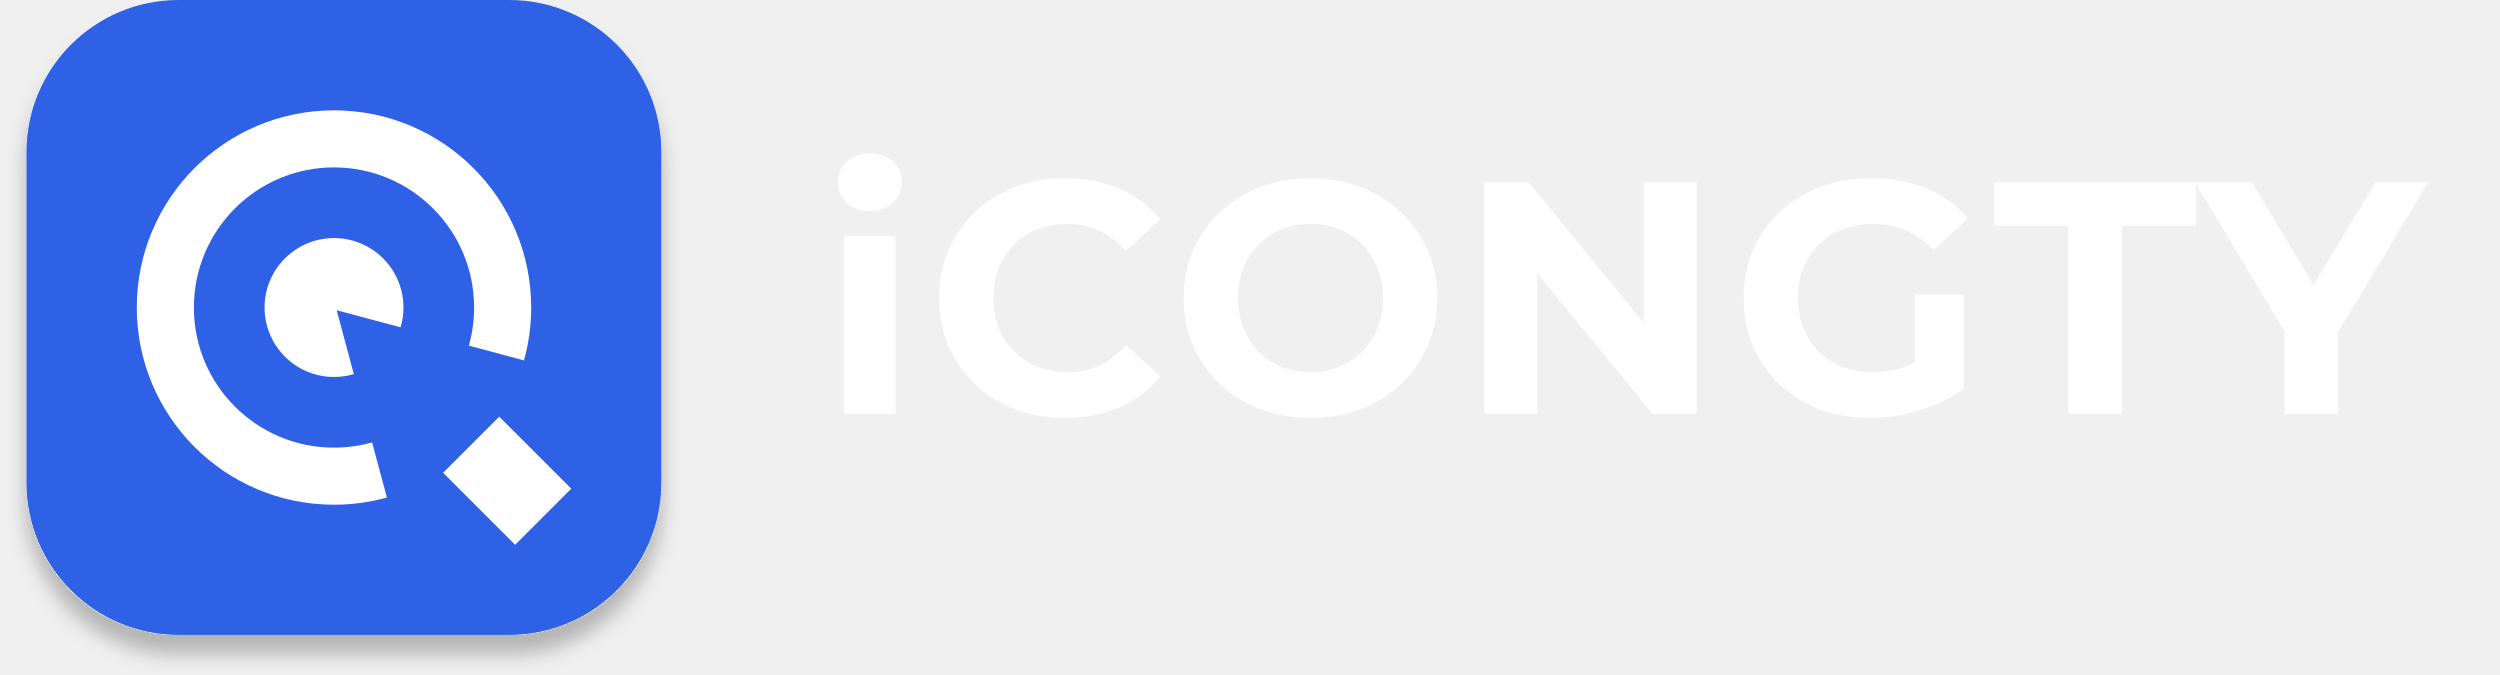
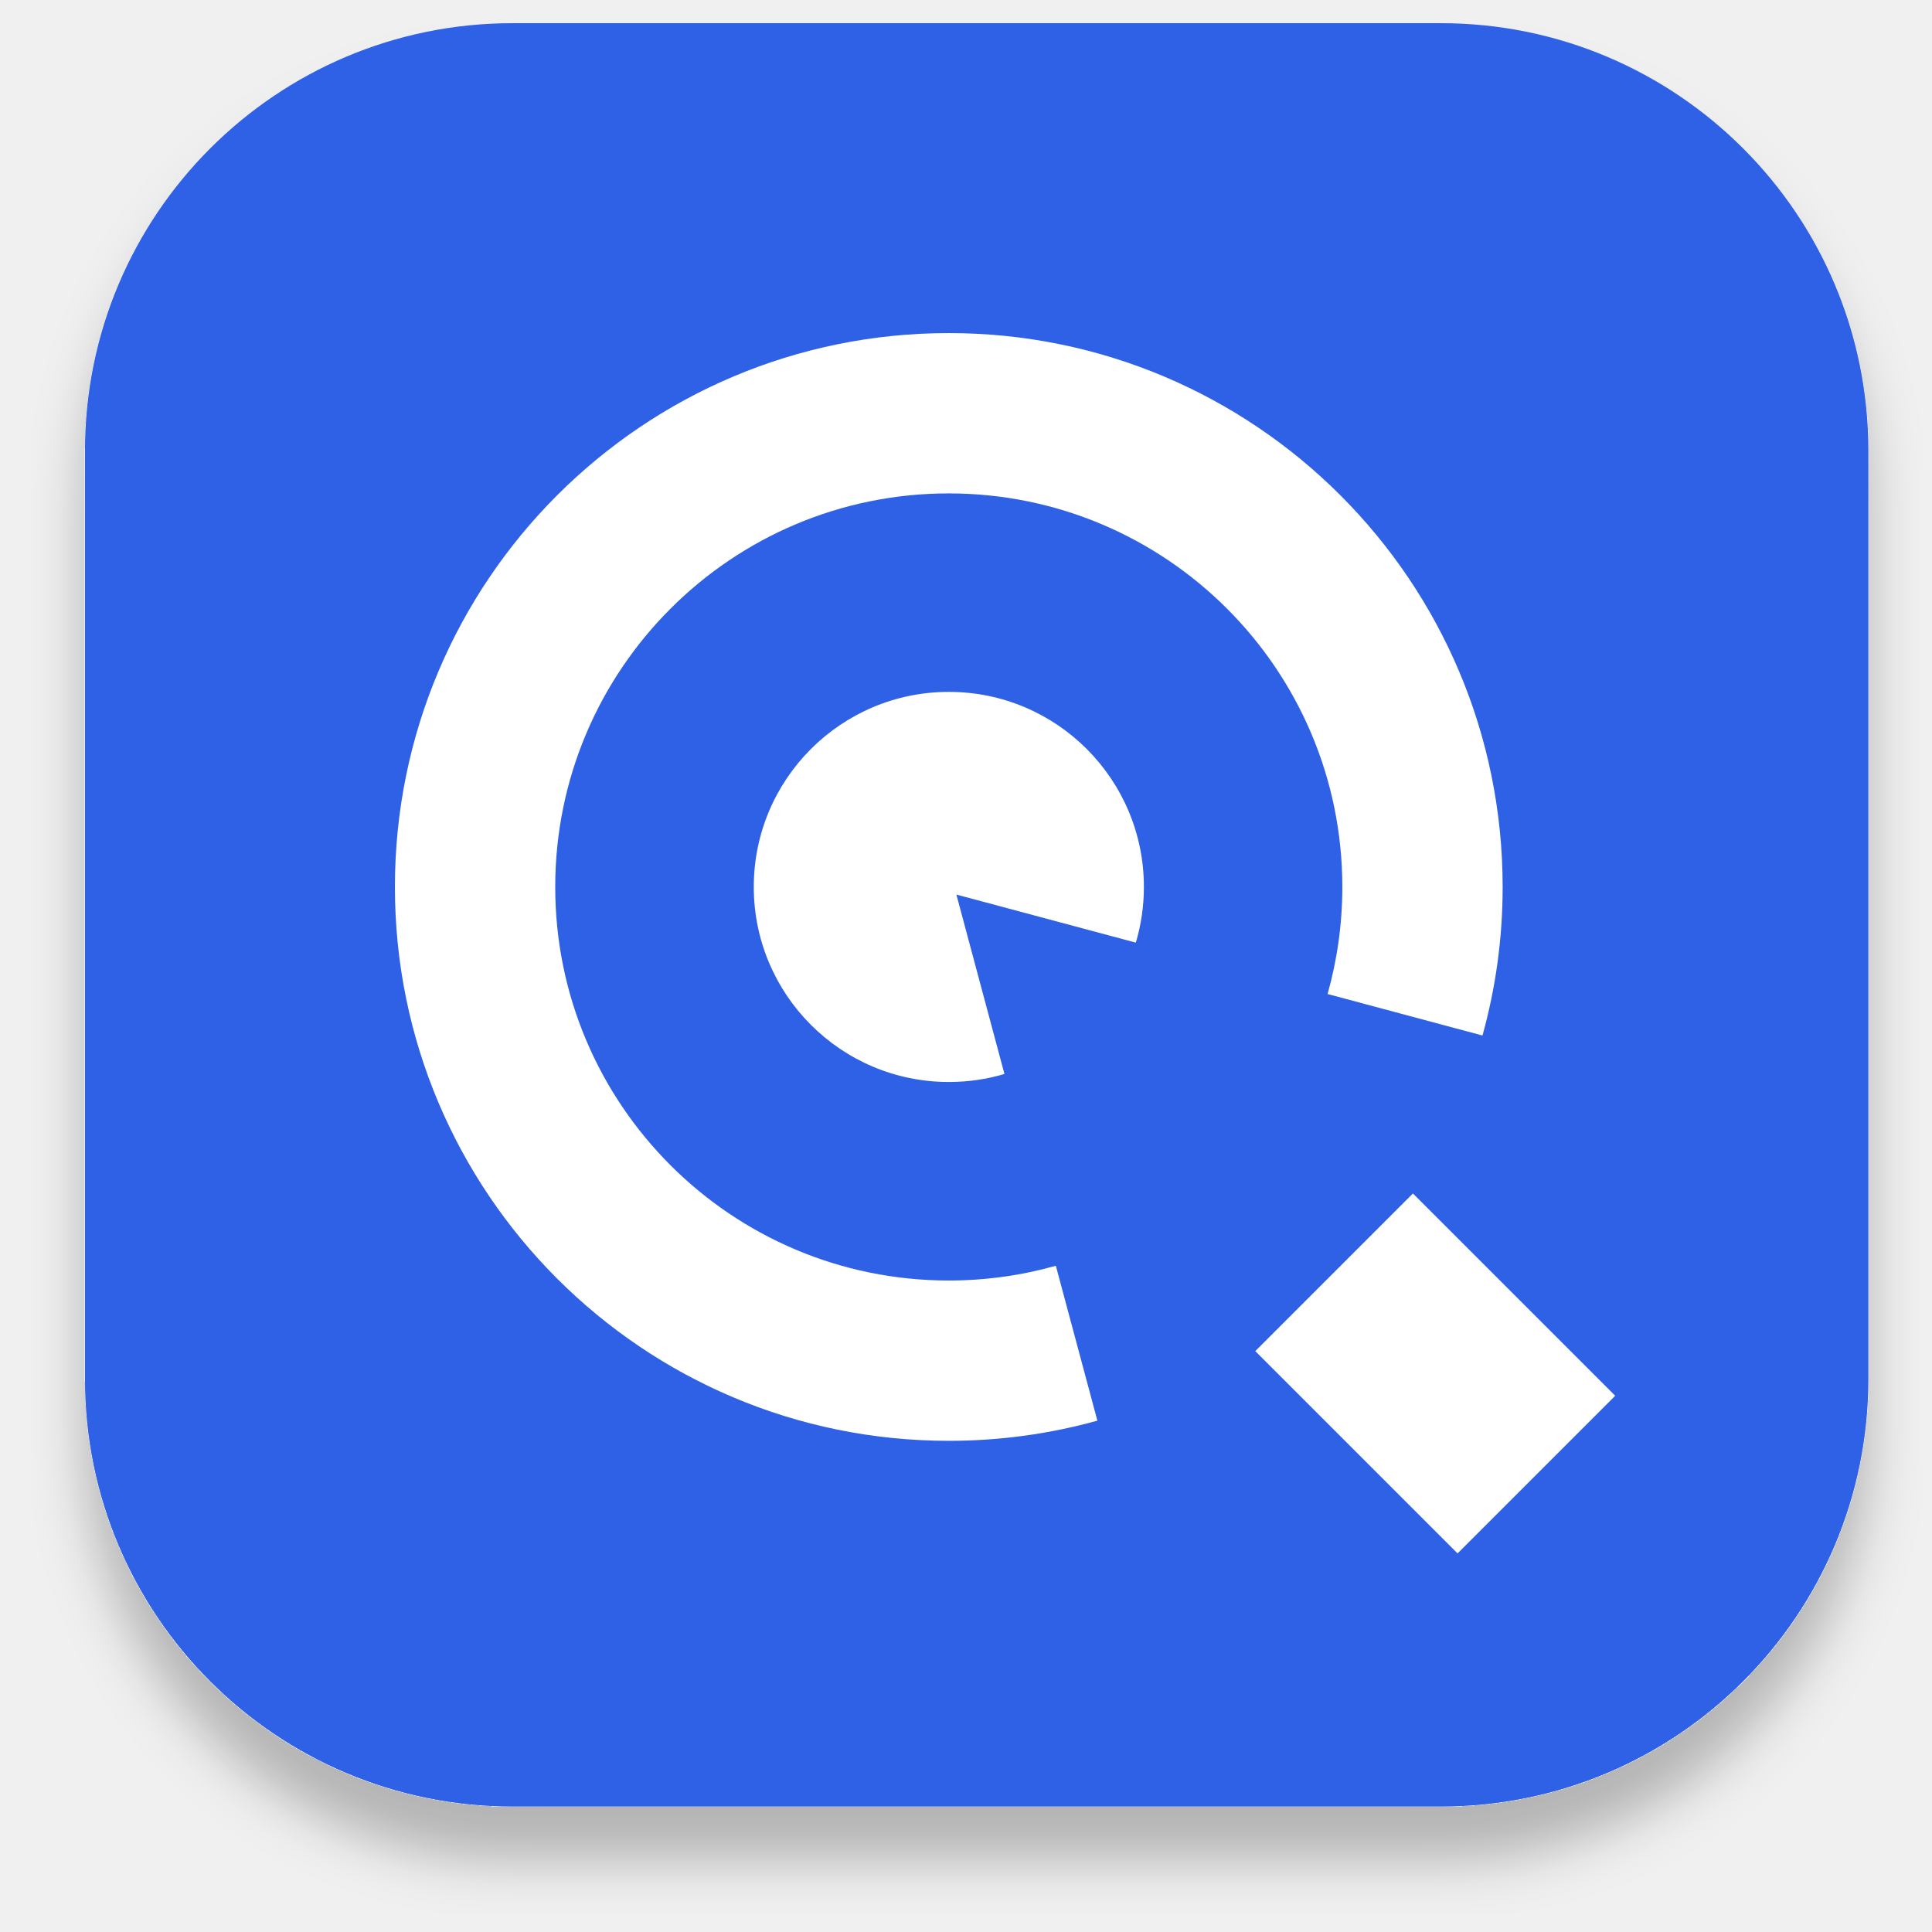
- <svg xmlns="http://www.w3.org/2000/svg" width="189" height="51" viewBox="0 0 189 51" fill="none">
-   <g filter="url(#filter0_d_501_9383)">
-     <rect x="2" width="48" height="48" rx="11.507" fill="#2F61E6" />
+ <svg xmlns="http://www.w3.org/2000/svg" width="52" height="52" viewBox="0 0 52 52" fill="none">
+   <g filter="url(#filter0_d_602_10387)">
+     <rect x="2.287" y="0.624" width="48" height="48" rx="11.507" fill="#2F61E6" />
  </g>
-   <path d="M63.801 31.293V17.829H67.705V31.293H63.801ZM65.753 15.952C65.035 15.952 64.451 15.743 64.001 15.326C63.55 14.909 63.325 14.392 63.325 13.775C63.325 13.158 63.55 12.64 64.001 12.223C64.451 11.806 65.035 11.598 65.753 11.598C66.47 11.598 67.054 11.798 67.505 12.198C67.955 12.582 68.18 13.082 68.18 13.7C68.18 14.35 67.955 14.893 67.505 15.326C67.071 15.743 66.487 15.952 65.753 15.952ZM80.488 31.593C79.136 31.593 77.877 31.376 76.709 30.943C75.558 30.492 74.556 29.858 73.706 29.041C72.855 28.223 72.187 27.264 71.704 26.163C71.236 25.061 71.003 23.852 71.003 22.534C71.003 21.216 71.236 20.006 71.704 18.905C72.187 17.804 72.855 16.845 73.706 16.027C74.573 15.21 75.582 14.584 76.734 14.15C77.885 13.7 79.145 13.475 80.513 13.475C82.031 13.475 83.399 13.741 84.617 14.275C85.852 14.793 86.886 15.56 87.72 16.578L85.117 18.98C84.517 18.296 83.85 17.787 83.115 17.454C82.381 17.103 81.58 16.928 80.713 16.928C79.895 16.928 79.145 17.061 78.46 17.328C77.776 17.595 77.184 17.979 76.684 18.48C76.183 18.98 75.791 19.573 75.507 20.256C75.24 20.941 75.107 21.7 75.107 22.534C75.107 23.368 75.24 24.127 75.507 24.811C75.791 25.495 76.183 26.088 76.684 26.588C77.184 27.089 77.776 27.472 78.46 27.739C79.145 28.006 79.895 28.14 80.713 28.14C81.58 28.14 82.381 27.973 83.115 27.639C83.85 27.289 84.517 26.763 85.117 26.062L87.72 28.465C86.886 29.483 85.852 30.259 84.617 30.792C83.399 31.326 82.023 31.593 80.488 31.593ZM99.101 31.593C97.716 31.593 96.431 31.368 95.247 30.918C94.079 30.467 93.061 29.833 92.194 29.016C91.343 28.198 90.675 27.239 90.192 26.138C89.724 25.037 89.491 23.835 89.491 22.534C89.491 21.233 89.724 20.031 90.192 18.93C90.675 17.829 91.351 16.87 92.219 16.052C93.086 15.235 94.104 14.601 95.272 14.15C96.44 13.7 97.708 13.475 99.076 13.475C100.46 13.475 101.728 13.7 102.88 14.15C104.048 14.601 105.057 15.235 105.908 16.052C106.775 16.87 107.451 17.829 107.935 18.93C108.419 20.015 108.661 21.216 108.661 22.534C108.661 23.835 108.419 25.045 107.935 26.163C107.451 27.264 106.775 28.223 105.908 29.041C105.057 29.841 104.048 30.467 102.88 30.918C101.728 31.368 100.469 31.593 99.101 31.593ZM99.076 28.14C99.86 28.14 100.577 28.006 101.228 27.739C101.895 27.472 102.479 27.089 102.98 26.588C103.48 26.088 103.864 25.495 104.131 24.811C104.415 24.127 104.556 23.368 104.556 22.534C104.556 21.7 104.415 20.941 104.131 20.256C103.864 19.573 103.48 18.98 102.98 18.48C102.496 17.979 101.92 17.595 101.253 17.328C100.586 17.061 99.86 16.928 99.076 16.928C98.291 16.928 97.566 17.061 96.898 17.328C96.248 17.595 95.672 17.979 95.172 18.48C94.671 18.98 94.279 19.573 93.995 20.256C93.728 20.941 93.595 21.7 93.595 22.534C93.595 23.351 93.728 24.11 93.995 24.811C94.279 25.495 94.663 26.088 95.147 26.588C95.647 27.089 96.231 27.472 96.898 27.739C97.566 28.006 98.291 28.14 99.076 28.14ZM112.208 31.293V13.775H115.562L125.897 26.388H124.271V13.775H128.275V31.293H124.946L114.586 18.68H116.212V31.293H112.208ZM141.379 31.593C139.994 31.593 138.718 31.376 137.55 30.943C136.399 30.492 135.389 29.858 134.522 29.041C133.671 28.223 133.003 27.264 132.52 26.163C132.052 25.061 131.819 23.852 131.819 22.534C131.819 21.216 132.052 20.006 132.52 18.905C133.003 17.804 133.679 16.845 134.547 16.027C135.414 15.21 136.432 14.584 137.6 14.15C138.768 13.7 140.052 13.475 141.454 13.475C143.005 13.475 144.399 13.733 145.633 14.25C146.885 14.768 147.936 15.518 148.786 16.503L146.184 18.905C145.55 18.238 144.857 17.746 144.107 17.429C143.356 17.095 142.538 16.928 141.654 16.928C140.803 16.928 140.027 17.061 139.327 17.328C138.626 17.595 138.017 17.979 137.5 18.48C136.999 18.98 136.607 19.573 136.324 20.256C136.057 20.941 135.923 21.7 135.923 22.534C135.923 23.351 136.057 24.102 136.324 24.786C136.607 25.47 136.999 26.071 137.5 26.588C138.017 27.089 138.618 27.472 139.302 27.739C140.002 28.006 140.77 28.14 141.604 28.14C142.405 28.14 143.181 28.015 143.931 27.764C144.699 27.497 145.441 27.055 146.159 26.438L148.461 29.366C147.51 30.083 146.401 30.634 145.133 31.018C143.881 31.401 142.63 31.593 141.379 31.593ZM144.757 28.84V22.259H148.461V29.366L144.757 28.84ZM156.356 31.293V17.078H150.751V13.775H166.016V17.078H160.411V31.293H156.356ZM172.711 31.293V24.136L173.637 26.588L165.929 13.775H170.233L176.139 23.61H173.662L179.593 13.775H183.572L175.864 26.588L176.765 24.136V31.293H172.711Z" fill="white" />
-   <rect x="33.499" y="35.742" width="6" height="7.7" transform="rotate(-45 33.4991 35.7415)" fill="white" />
-   <path fill-rule="evenodd" clip-rule="evenodd" d="M14.657 23.249C14.657 17.399 19.399 12.656 25.249 12.656C31.099 12.656 35.842 17.399 35.842 23.249C35.842 24.247 35.703 25.214 35.445 26.13L39.614 27.247C39.968 25.975 40.157 24.634 40.157 23.249C40.157 15.016 33.482 8.341 25.249 8.341C17.016 8.341 10.342 15.016 10.342 23.249C10.342 31.482 17.016 38.156 25.249 38.156C26.634 38.156 27.976 37.967 29.248 37.614L28.131 33.444C27.215 33.703 26.248 33.841 25.249 33.841C19.399 33.841 14.657 29.099 14.657 23.249Z" fill="white" />
-   <path fill-rule="evenodd" clip-rule="evenodd" d="M30.284 24.747C30.425 24.272 30.501 23.769 30.501 23.248C30.501 20.349 28.15 17.998 25.251 17.998C22.351 17.998 20.001 20.349 20.001 23.248C20.001 26.148 22.351 28.498 25.251 28.498C25.771 28.498 26.274 28.423 26.748 28.282L25.454 23.453L30.284 24.747Z" fill="white" />
+   <rect x="33.786" y="36.365" width="6" height="7.7" transform="rotate(-45 33.7861 36.3652)" fill="white" />
+   <path fill-rule="evenodd" clip-rule="evenodd" d="M14.944 23.873C14.944 18.023 19.686 13.28 25.536 13.28C31.386 13.28 36.129 18.023 36.129 23.873C36.129 24.871 35.99 25.838 35.732 26.754L39.901 27.871C40.255 26.598 40.444 25.258 40.444 23.873C40.444 15.639 33.769 8.965 25.536 8.965C17.303 8.965 10.629 15.639 10.629 23.873C10.629 32.106 17.303 38.78 25.536 38.78C26.922 38.78 28.263 38.591 29.536 38.237L28.418 34.068C27.502 34.327 26.535 34.465 25.536 34.465C19.686 34.465 14.944 29.723 14.944 23.873Z" fill="white" />
+   <path fill-rule="evenodd" clip-rule="evenodd" d="M30.571 25.371C30.712 24.896 30.788 24.393 30.788 23.872C30.788 20.973 28.438 18.622 25.538 18.622C22.639 18.622 20.288 20.973 20.288 23.872C20.288 26.772 22.639 29.122 25.538 29.122C26.058 29.122 26.561 29.047 27.035 28.906L25.741 24.077L30.571 25.371Z" fill="white" />
  <defs>
-     <filter id="filter0_d_501_9383" x="0.562" y="0" width="50.877" height="50.877" filterUnits="userSpaceOnUse" color-interpolation-filters="sRGB">
+     <filter id="filter0_d_602_10387" x="0.849" y="0.624" width="50.877" height="50.877" filterUnits="userSpaceOnUse" color-interpolation-filters="sRGB">
      <feFlood flood-opacity="0" result="BackgroundImageFix" />
      <feColorMatrix in="SourceAlpha" type="matrix" values="0 0 0 0 0 0 0 0 0 0 0 0 0 0 0 0 0 0 127 0" result="hardAlpha" />
      <feOffset dy="1.438" />
      <feGaussianBlur stdDeviation="0.719" />
      <feComposite in2="hardAlpha" operator="out" />
      <feColorMatrix type="matrix" values="0 0 0 0 0 0 0 0 0 0 0 0 0 0 0 0 0 0 0.25 0" />
-       <feBlend mode="normal" in2="BackgroundImageFix" result="effect1_dropShadow_501_9383" />
-       <feBlend mode="normal" in="SourceGraphic" in2="effect1_dropShadow_501_9383" result="shape" />
+       <feBlend mode="normal" in2="BackgroundImageFix" result="effect1_dropShadow_602_10387" />
+       <feBlend mode="normal" in="SourceGraphic" in2="effect1_dropShadow_602_10387" result="shape" />
    </filter>
  </defs>
</svg>
